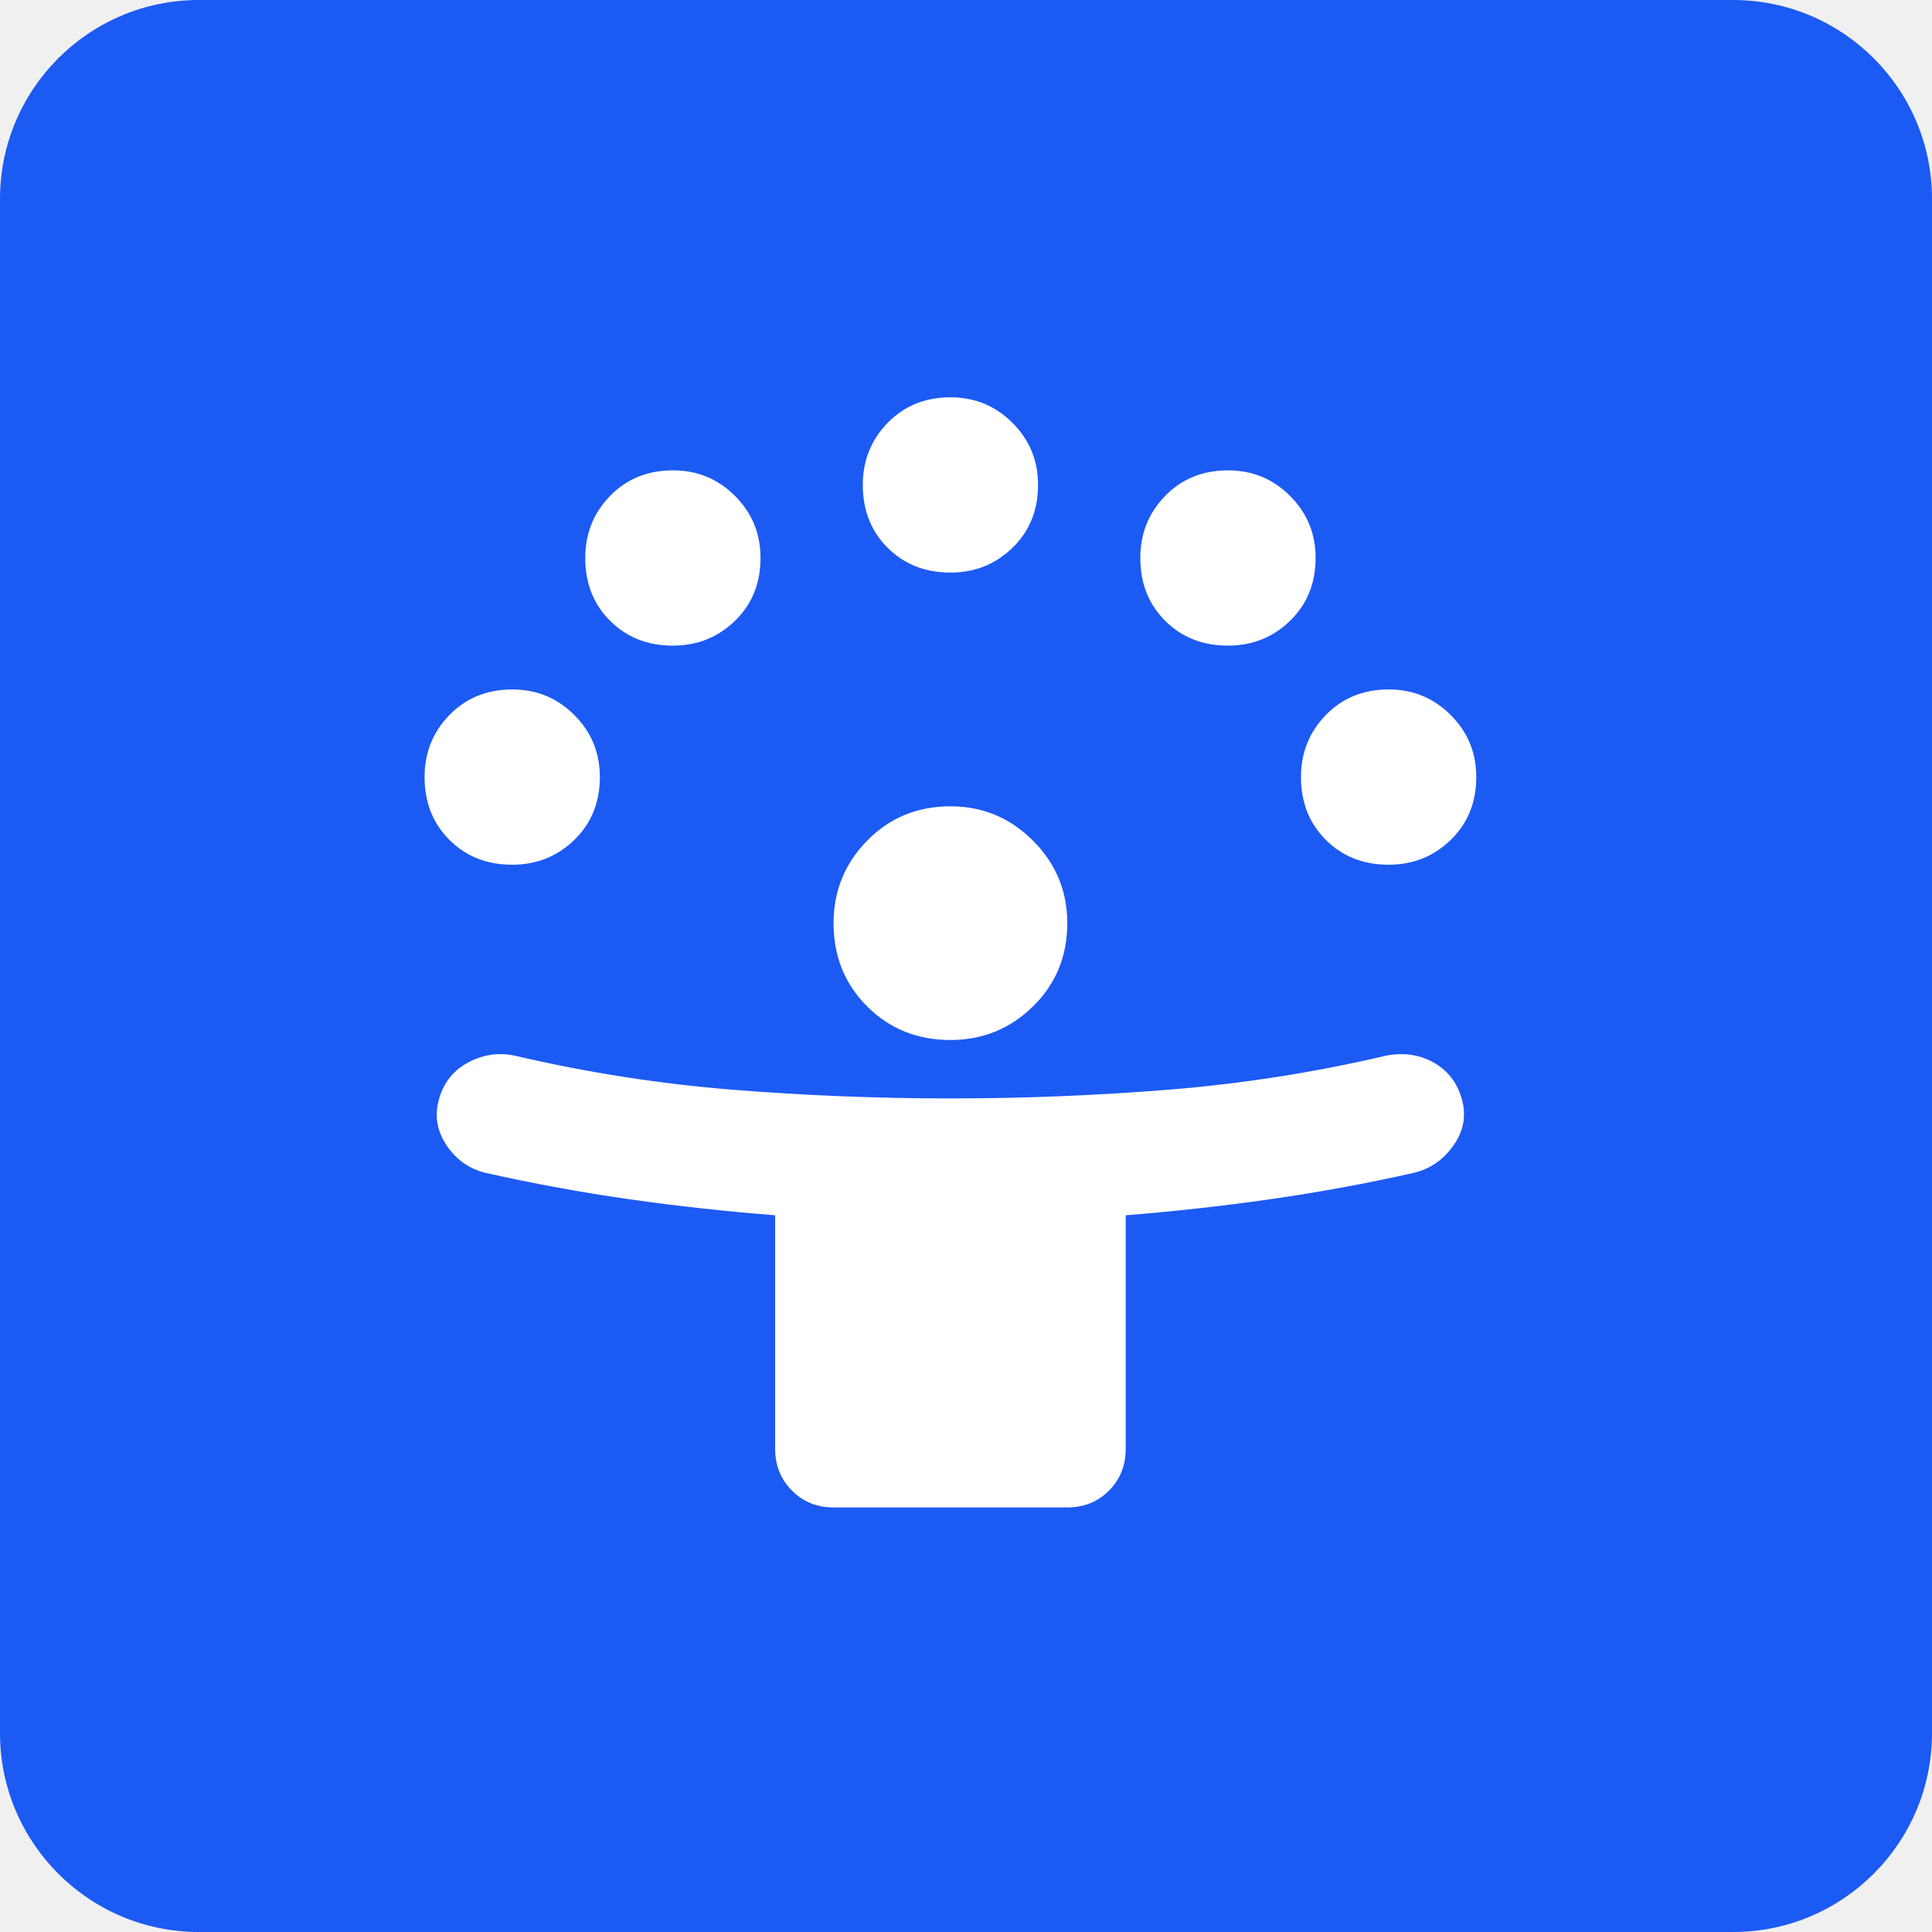
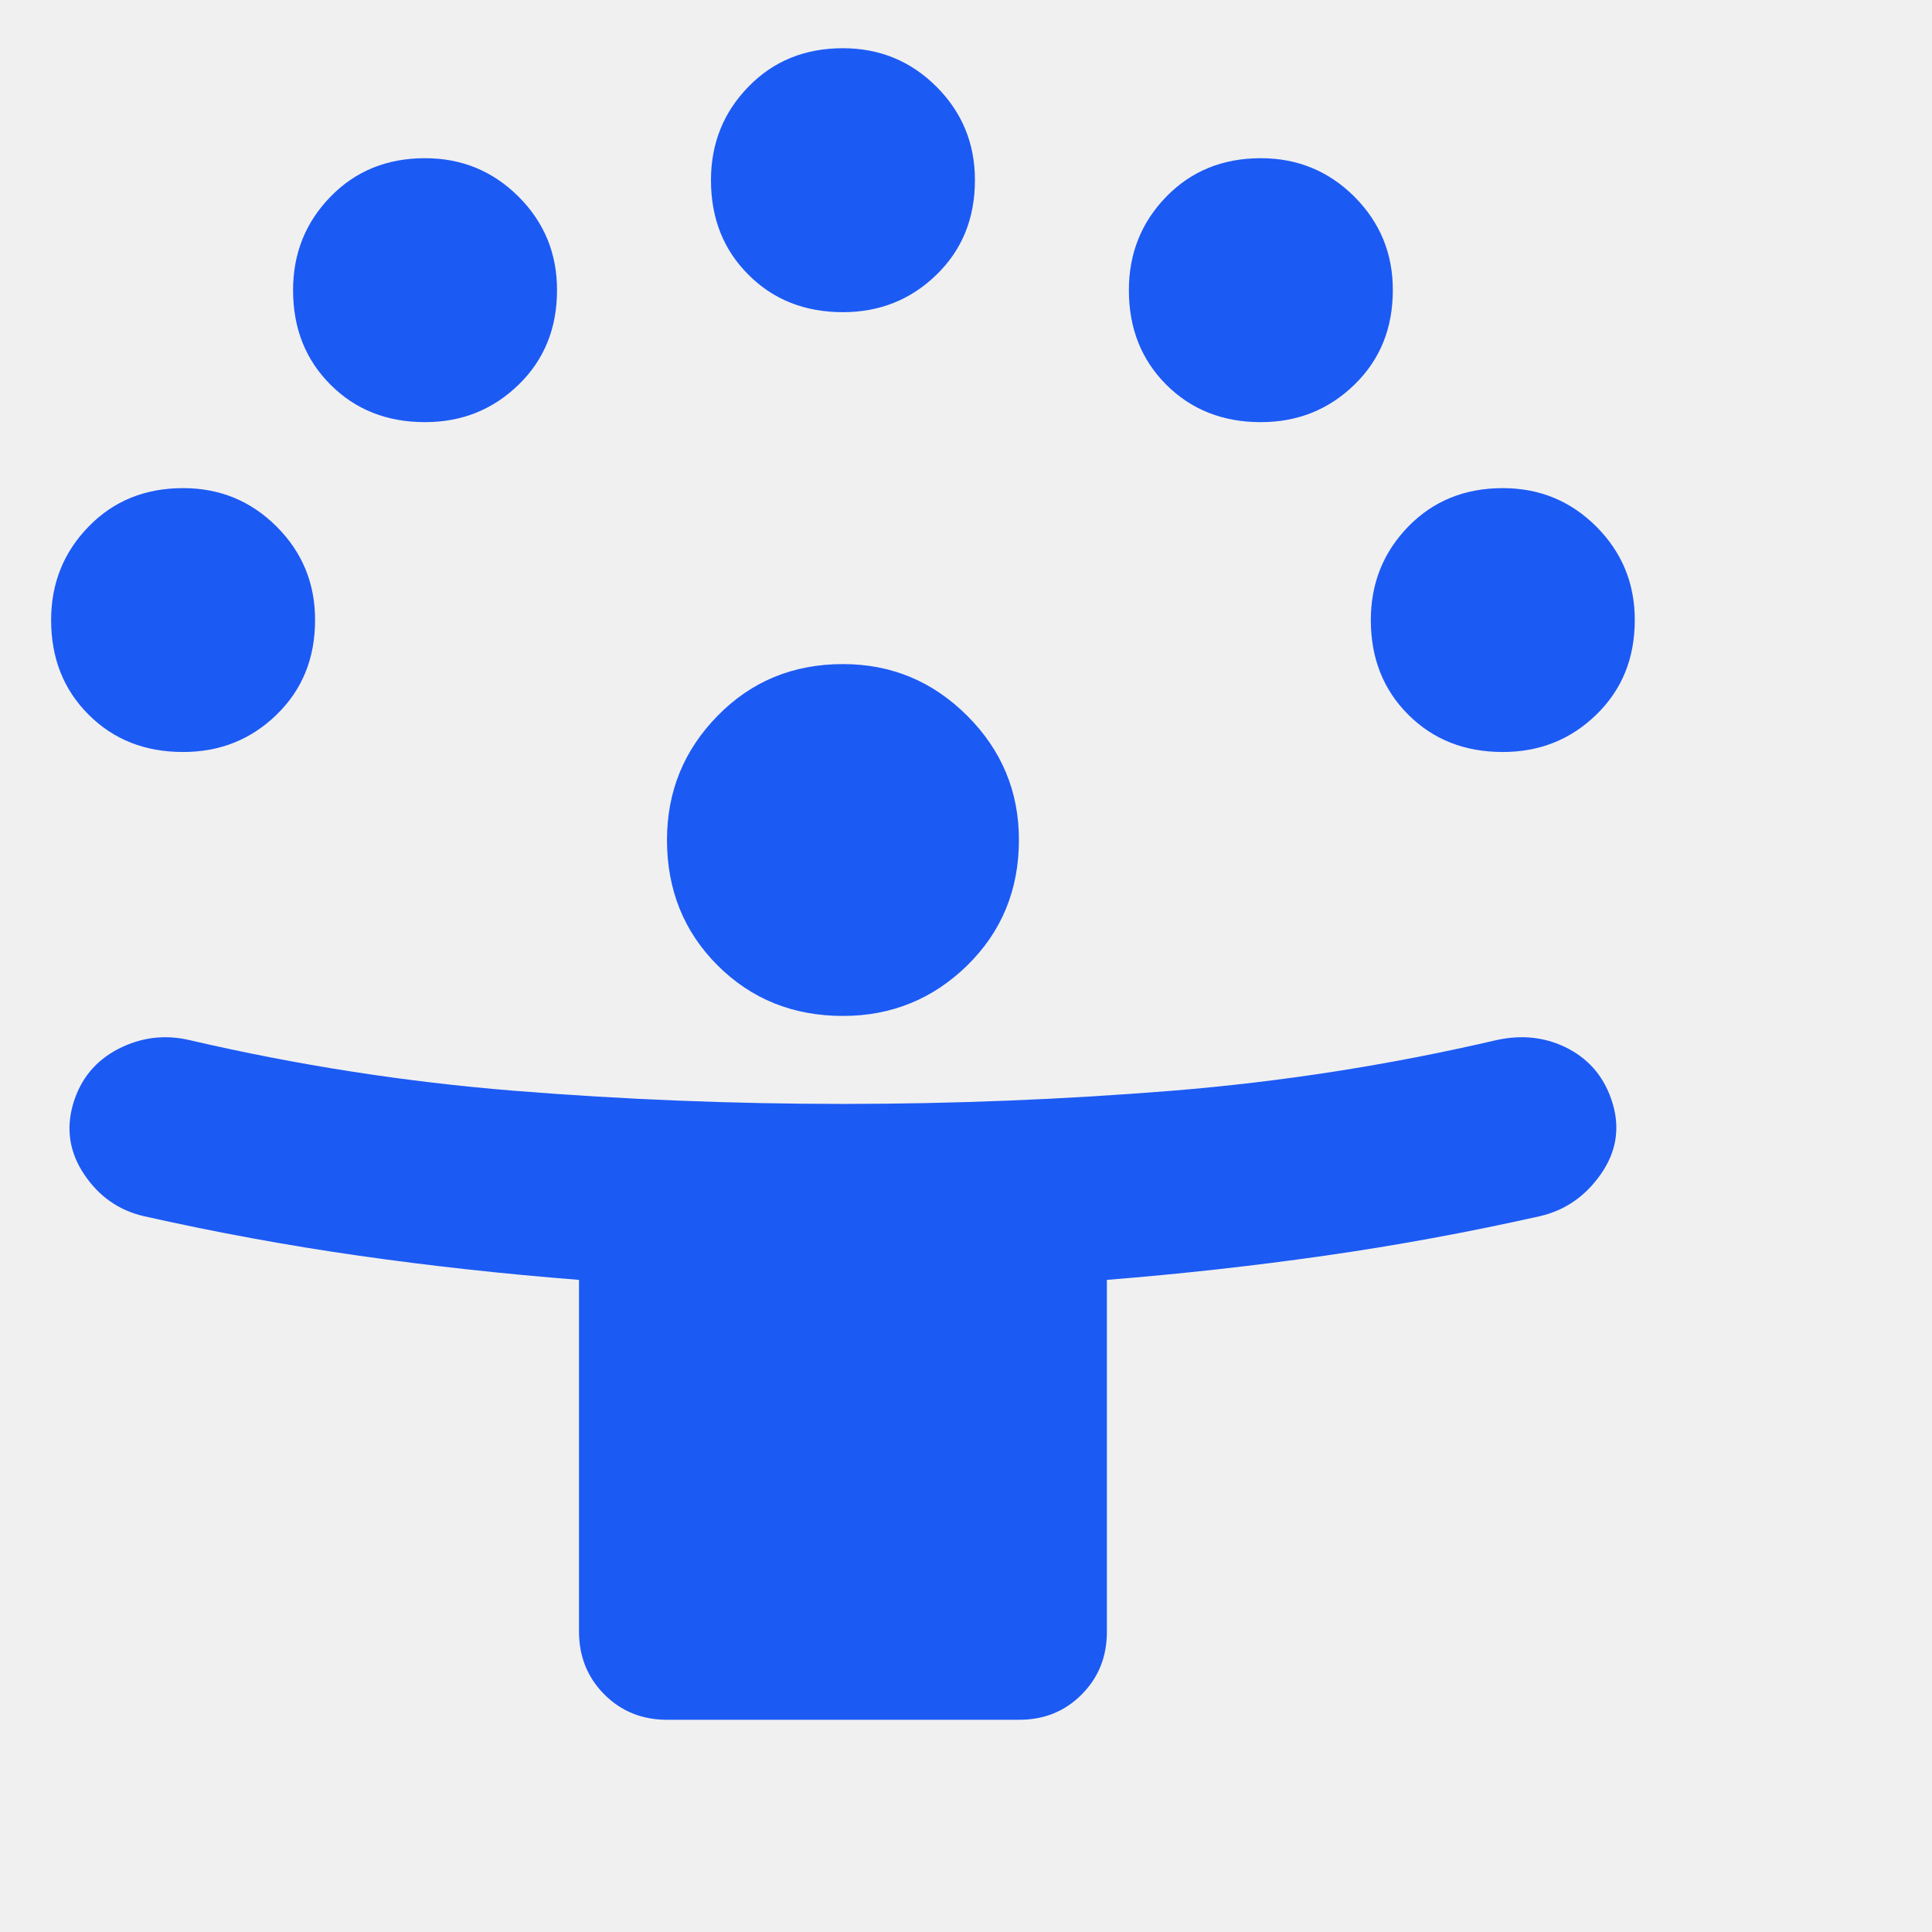
- <svg xmlns="http://www.w3.org/2000/svg" width="62" height="62" viewBox="0 0 62 62" fill="none">
-   <rect width="62" height="62" rx="6.385" fill="#1C5AF4" />
-   <path d="M24.875 46.5V39C23.281 38.875 21.719 38.703 20.188 38.484C18.656 38.266 17.125 37.984 15.594 37.641C15.062 37.516 14.641 37.219 14.328 36.75C14.016 36.281 13.938 35.781 14.094 35.25C14.25 34.719 14.571 34.328 15.056 34.078C15.541 33.828 16.048 33.766 16.578 33.891C18.859 34.422 21.164 34.781 23.493 34.969C25.822 35.156 28.157 35.25 30.5 35.25C32.844 35.25 35.18 35.156 37.509 34.969C39.837 34.781 42.142 34.422 44.422 33.891C44.984 33.766 45.5 33.828 45.969 34.078C46.438 34.328 46.75 34.719 46.906 35.25C47.062 35.781 46.977 36.281 46.649 36.75C46.322 37.219 45.892 37.516 45.359 37.641C43.828 37.984 42.297 38.266 40.766 38.484C39.234 38.703 37.688 38.875 36.125 39V46.5C36.125 47.031 35.946 47.477 35.587 47.837C35.228 48.197 34.782 48.376 34.25 48.375H26.75C26.219 48.375 25.774 48.195 25.415 47.835C25.056 47.475 24.876 47.03 24.875 46.5ZM30.5 33.375C29.438 33.375 28.547 33.016 27.828 32.297C27.109 31.578 26.75 30.688 26.75 29.625C26.75 28.594 27.109 27.711 27.828 26.977C28.547 26.244 29.438 25.876 30.5 25.875C31.531 25.875 32.414 26.242 33.149 26.977C33.884 27.712 34.251 28.595 34.25 29.625C34.25 30.688 33.883 31.578 33.149 32.297C32.416 33.016 31.532 33.375 30.5 33.375ZM16.438 27.75C15.625 27.75 14.953 27.484 14.422 26.953C13.891 26.422 13.625 25.75 13.625 24.938C13.625 24.156 13.891 23.492 14.422 22.946C14.953 22.4 15.625 22.126 16.438 22.125C17.219 22.125 17.883 22.399 18.431 22.946C18.978 23.494 19.251 24.157 19.25 24.938C19.25 25.75 18.977 26.422 18.431 26.953C17.884 27.484 17.22 27.75 16.438 27.75ZM44.562 27.75C43.75 27.75 43.078 27.484 42.547 26.953C42.016 26.422 41.75 25.75 41.75 24.938C41.75 24.156 42.016 23.492 42.547 22.946C43.078 22.4 43.75 22.126 44.562 22.125C45.344 22.125 46.008 22.399 46.556 22.946C47.103 23.494 47.376 24.157 47.375 24.938C47.375 25.75 47.102 26.422 46.556 26.953C46.009 27.484 45.345 27.75 44.562 27.75ZM21.594 20.719C20.781 20.719 20.109 20.453 19.578 19.922C19.047 19.391 18.781 18.719 18.781 17.906C18.781 17.125 19.047 16.461 19.578 15.915C20.109 15.369 20.781 15.095 21.594 15.094C22.375 15.094 23.039 15.367 23.587 15.915C24.134 16.462 24.407 17.126 24.406 17.906C24.406 18.719 24.133 19.391 23.587 19.922C23.041 20.453 22.376 20.719 21.594 20.719ZM39.406 20.719C38.594 20.719 37.922 20.453 37.391 19.922C36.859 19.391 36.594 18.719 36.594 17.906C36.594 17.125 36.859 16.461 37.391 15.915C37.922 15.369 38.594 15.095 39.406 15.094C40.188 15.094 40.852 15.367 41.399 15.915C41.947 16.462 42.22 17.126 42.219 17.906C42.219 18.719 41.946 19.391 41.399 19.922C40.853 20.453 40.189 20.719 39.406 20.719ZM30.5 18.375C29.688 18.375 29.016 18.109 28.484 17.578C27.953 17.047 27.688 16.375 27.688 15.562C27.688 14.781 27.953 14.117 28.484 13.571C29.016 13.025 29.688 12.751 30.5 12.75C31.281 12.75 31.946 13.024 32.493 13.571C33.041 14.119 33.314 14.783 33.312 15.562C33.312 16.375 33.039 17.047 32.493 17.578C31.947 18.109 31.282 18.375 30.5 18.375Z" fill="white" />
+ <svg xmlns="http://www.w3.org/2000/svg" width="26" height="26" viewBox="0 0 26 26" fill="none">
+   <path d="M7.792 21.96V17.224C6.786 17.145 5.799 17.037 4.832 16.899C3.865 16.761 2.899 16.583 1.932 16.366C1.596 16.287 1.33 16.099 1.132 15.803C0.935 15.508 0.886 15.192 0.984 14.856C1.083 14.521 1.286 14.274 1.592 14.116C1.898 13.959 2.219 13.919 2.553 13.998C3.994 14.333 5.449 14.56 6.92 14.679C8.39 14.797 9.865 14.856 11.344 14.856C12.824 14.856 14.299 14.797 15.77 14.679C17.24 14.56 18.695 14.333 20.135 13.998C20.49 13.919 20.816 13.959 21.112 14.116C21.408 14.274 21.605 14.521 21.704 14.856C21.803 15.192 21.749 15.508 21.542 15.803C21.335 16.099 21.064 16.287 20.727 16.366C19.76 16.583 18.793 16.761 17.826 16.899C16.86 17.037 15.883 17.145 14.896 17.224V21.96C14.896 22.296 14.783 22.577 14.556 22.804C14.33 23.032 14.048 23.145 13.712 23.144H8.976C8.641 23.144 8.36 23.03 8.133 22.803C7.907 22.576 7.793 22.295 7.792 21.96ZM11.344 13.672C10.673 13.672 10.111 13.445 9.657 12.992C9.203 12.538 8.976 11.975 8.976 11.304C8.976 10.653 9.203 10.096 9.657 9.633C10.111 9.169 10.673 8.937 11.344 8.937C11.995 8.937 12.553 9.169 13.017 9.633C13.481 10.097 13.713 10.654 13.712 11.304C13.712 11.975 13.48 12.538 13.017 12.992C12.554 13.445 11.996 13.672 11.344 13.672ZM2.464 10.12C1.951 10.12 1.527 9.953 1.192 9.617C0.856 9.282 0.688 8.858 0.688 8.345C0.688 7.851 0.856 7.432 1.192 7.087C1.527 6.742 1.951 6.569 2.464 6.569C2.958 6.569 3.377 6.741 3.723 7.087C4.069 7.433 4.241 7.852 4.24 8.345C4.24 8.858 4.068 9.282 3.723 9.617C3.378 9.953 2.959 10.12 2.464 10.12ZM20.224 10.12C19.711 10.12 19.287 9.953 18.951 9.617C18.616 9.282 18.448 8.858 18.448 8.345C18.448 7.851 18.616 7.432 18.951 7.087C19.287 6.742 19.711 6.569 20.224 6.569C20.717 6.569 21.137 6.741 21.483 7.087C21.828 7.433 22.001 7.852 22 8.345C22 8.858 21.828 9.282 21.483 9.617C21.138 9.953 20.718 10.12 20.224 10.12ZM5.72 5.681C5.207 5.681 4.783 5.513 4.448 5.177C4.112 4.842 3.944 4.418 3.944 3.905C3.944 3.411 4.112 2.992 4.448 2.647C4.783 2.302 5.207 2.129 5.72 2.129C6.214 2.129 6.633 2.302 6.979 2.647C7.325 2.993 7.497 3.412 7.496 3.905C7.496 4.418 7.324 4.842 6.979 5.177C6.634 5.513 6.214 5.681 5.72 5.681ZM16.968 5.681C16.455 5.681 16.031 5.513 15.695 5.177C15.36 4.842 15.192 4.418 15.192 3.905C15.192 3.411 15.36 2.992 15.695 2.647C16.031 2.302 16.455 2.129 16.968 2.129C17.461 2.129 17.881 2.302 18.227 2.647C18.572 2.993 18.745 3.412 18.744 3.905C18.744 4.418 18.572 4.842 18.227 5.177C17.882 5.513 17.462 5.681 16.968 5.681ZM11.344 4.201C10.831 4.201 10.407 4.033 10.072 3.697C9.736 3.362 9.568 2.938 9.568 2.425C9.568 1.931 9.736 1.512 10.072 1.167C10.407 0.822 10.831 0.649 11.344 0.649C11.838 0.649 12.257 0.822 12.603 1.167C12.948 1.513 13.121 1.932 13.12 2.425C13.12 2.938 12.948 3.362 12.603 3.697C12.258 4.033 11.838 4.201 11.344 4.201Z" fill="#1C5AF4" />
</svg>
